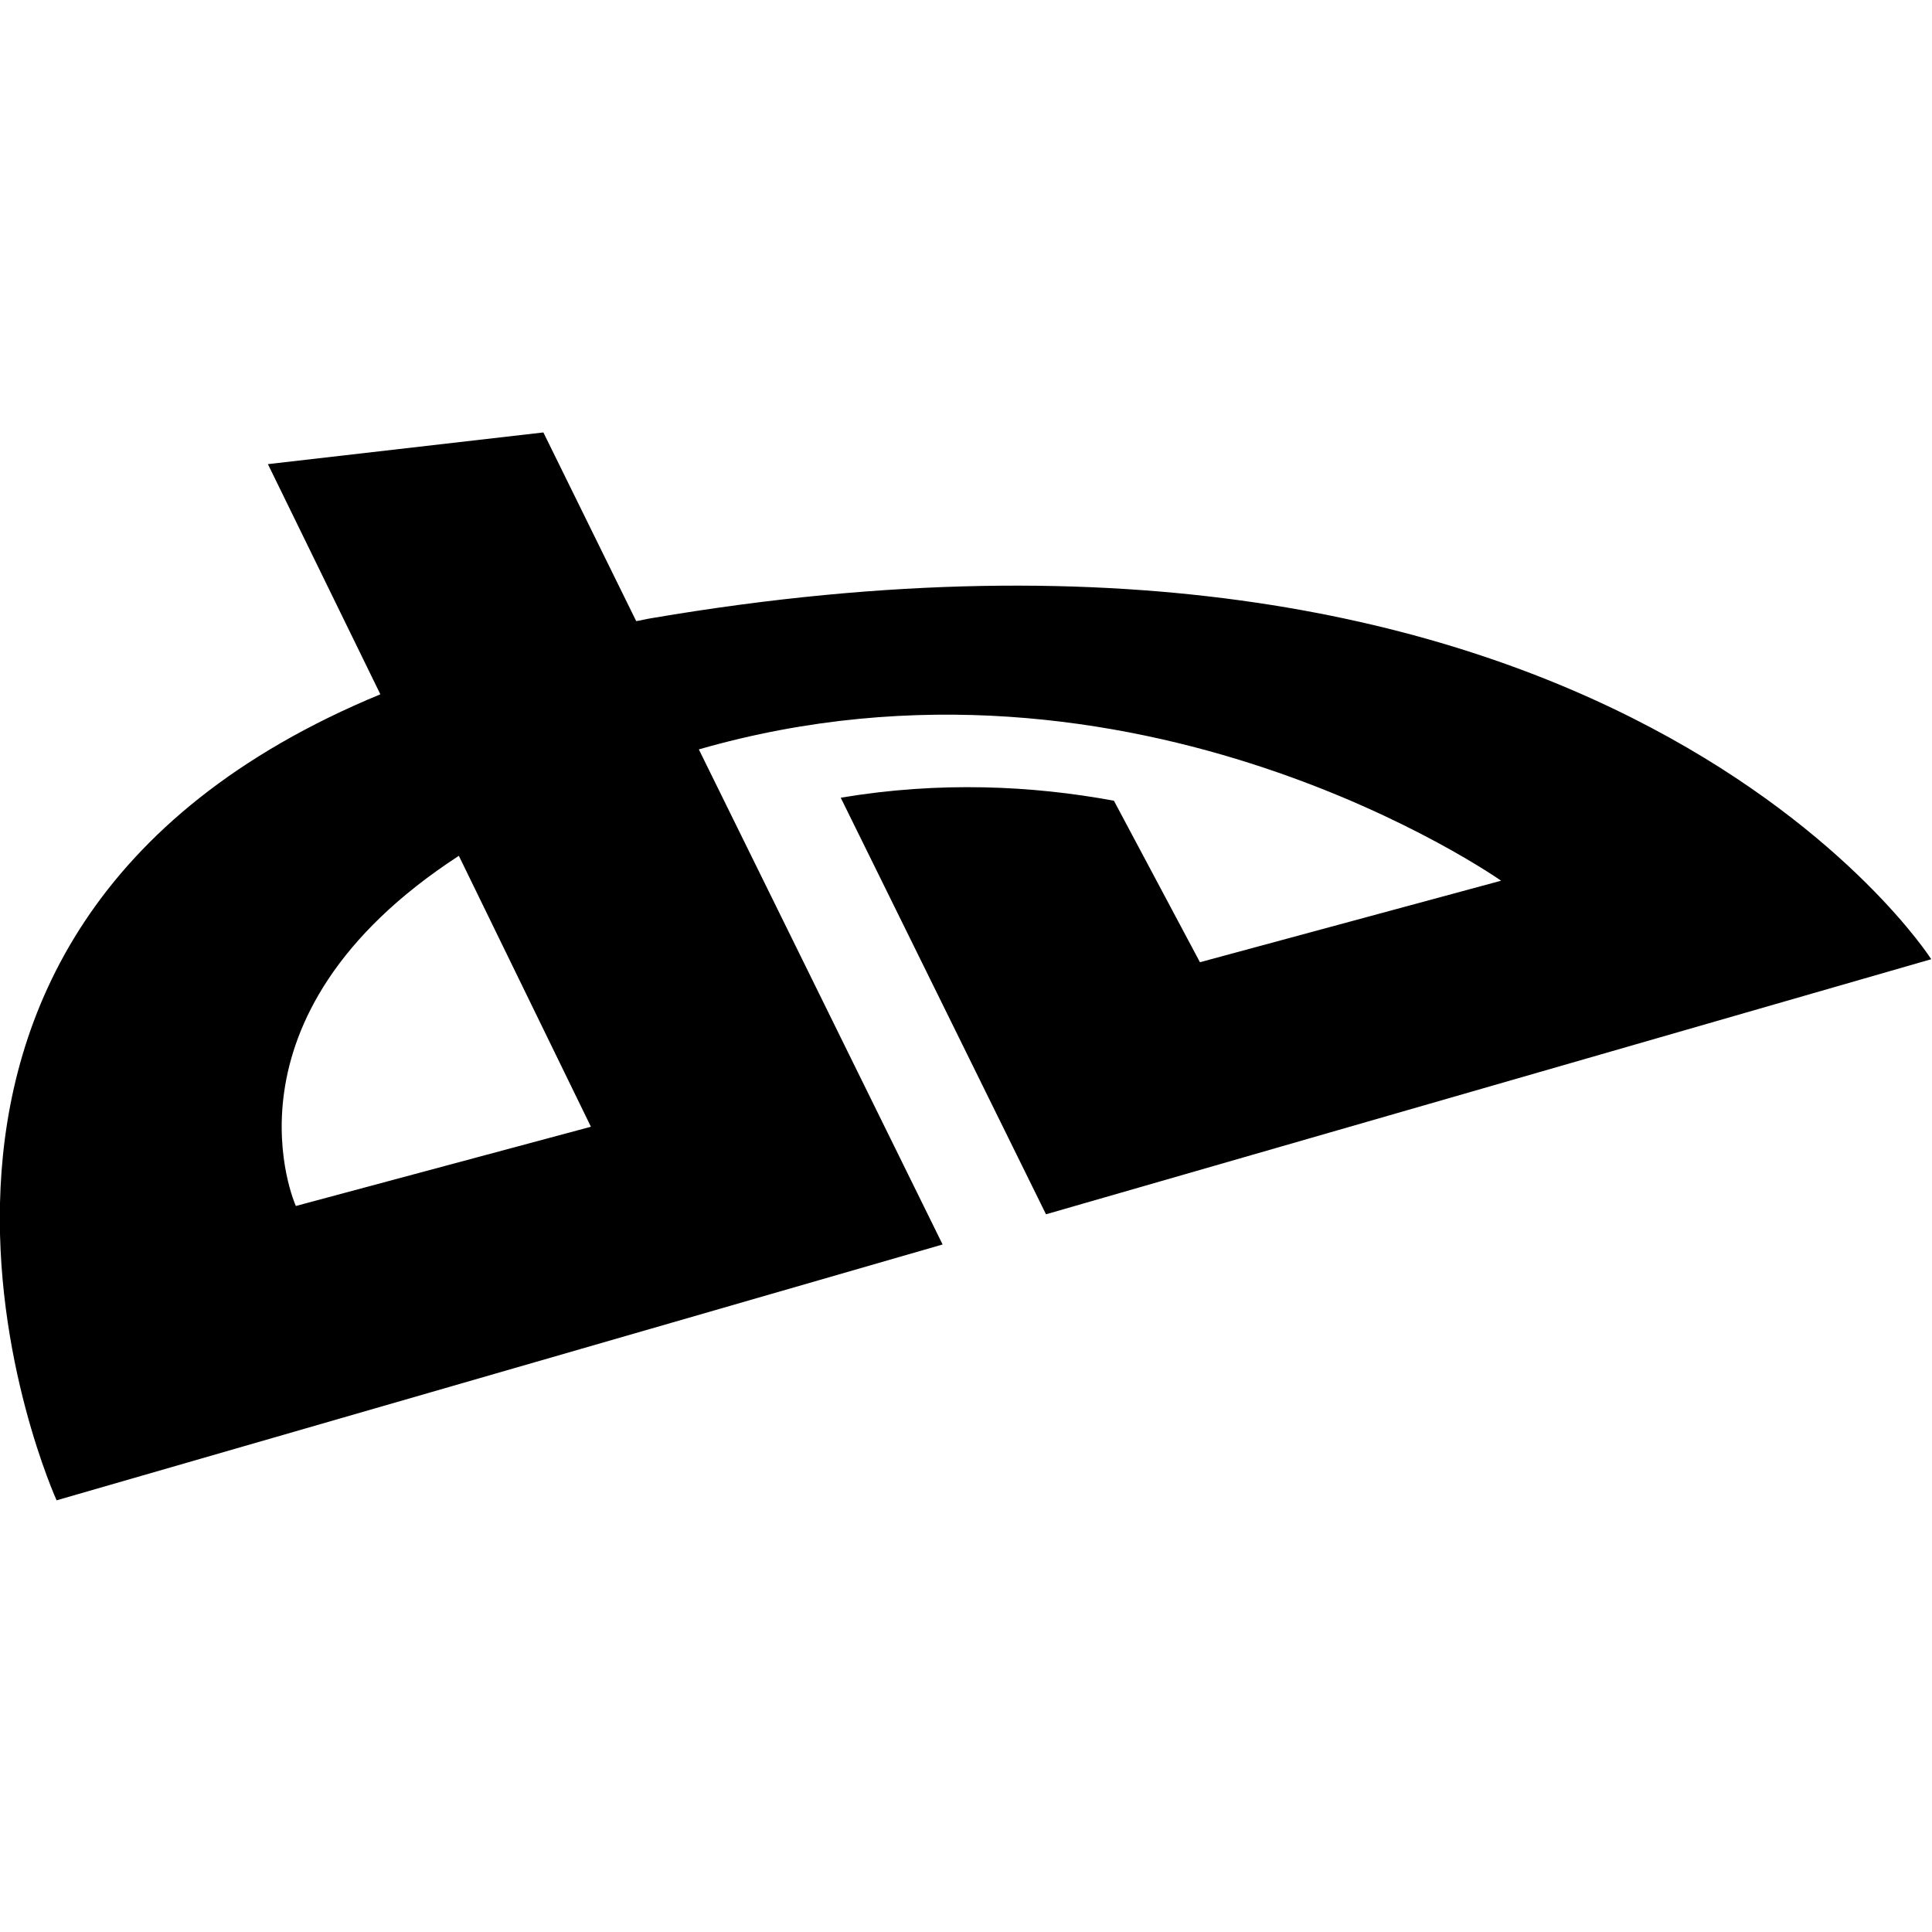
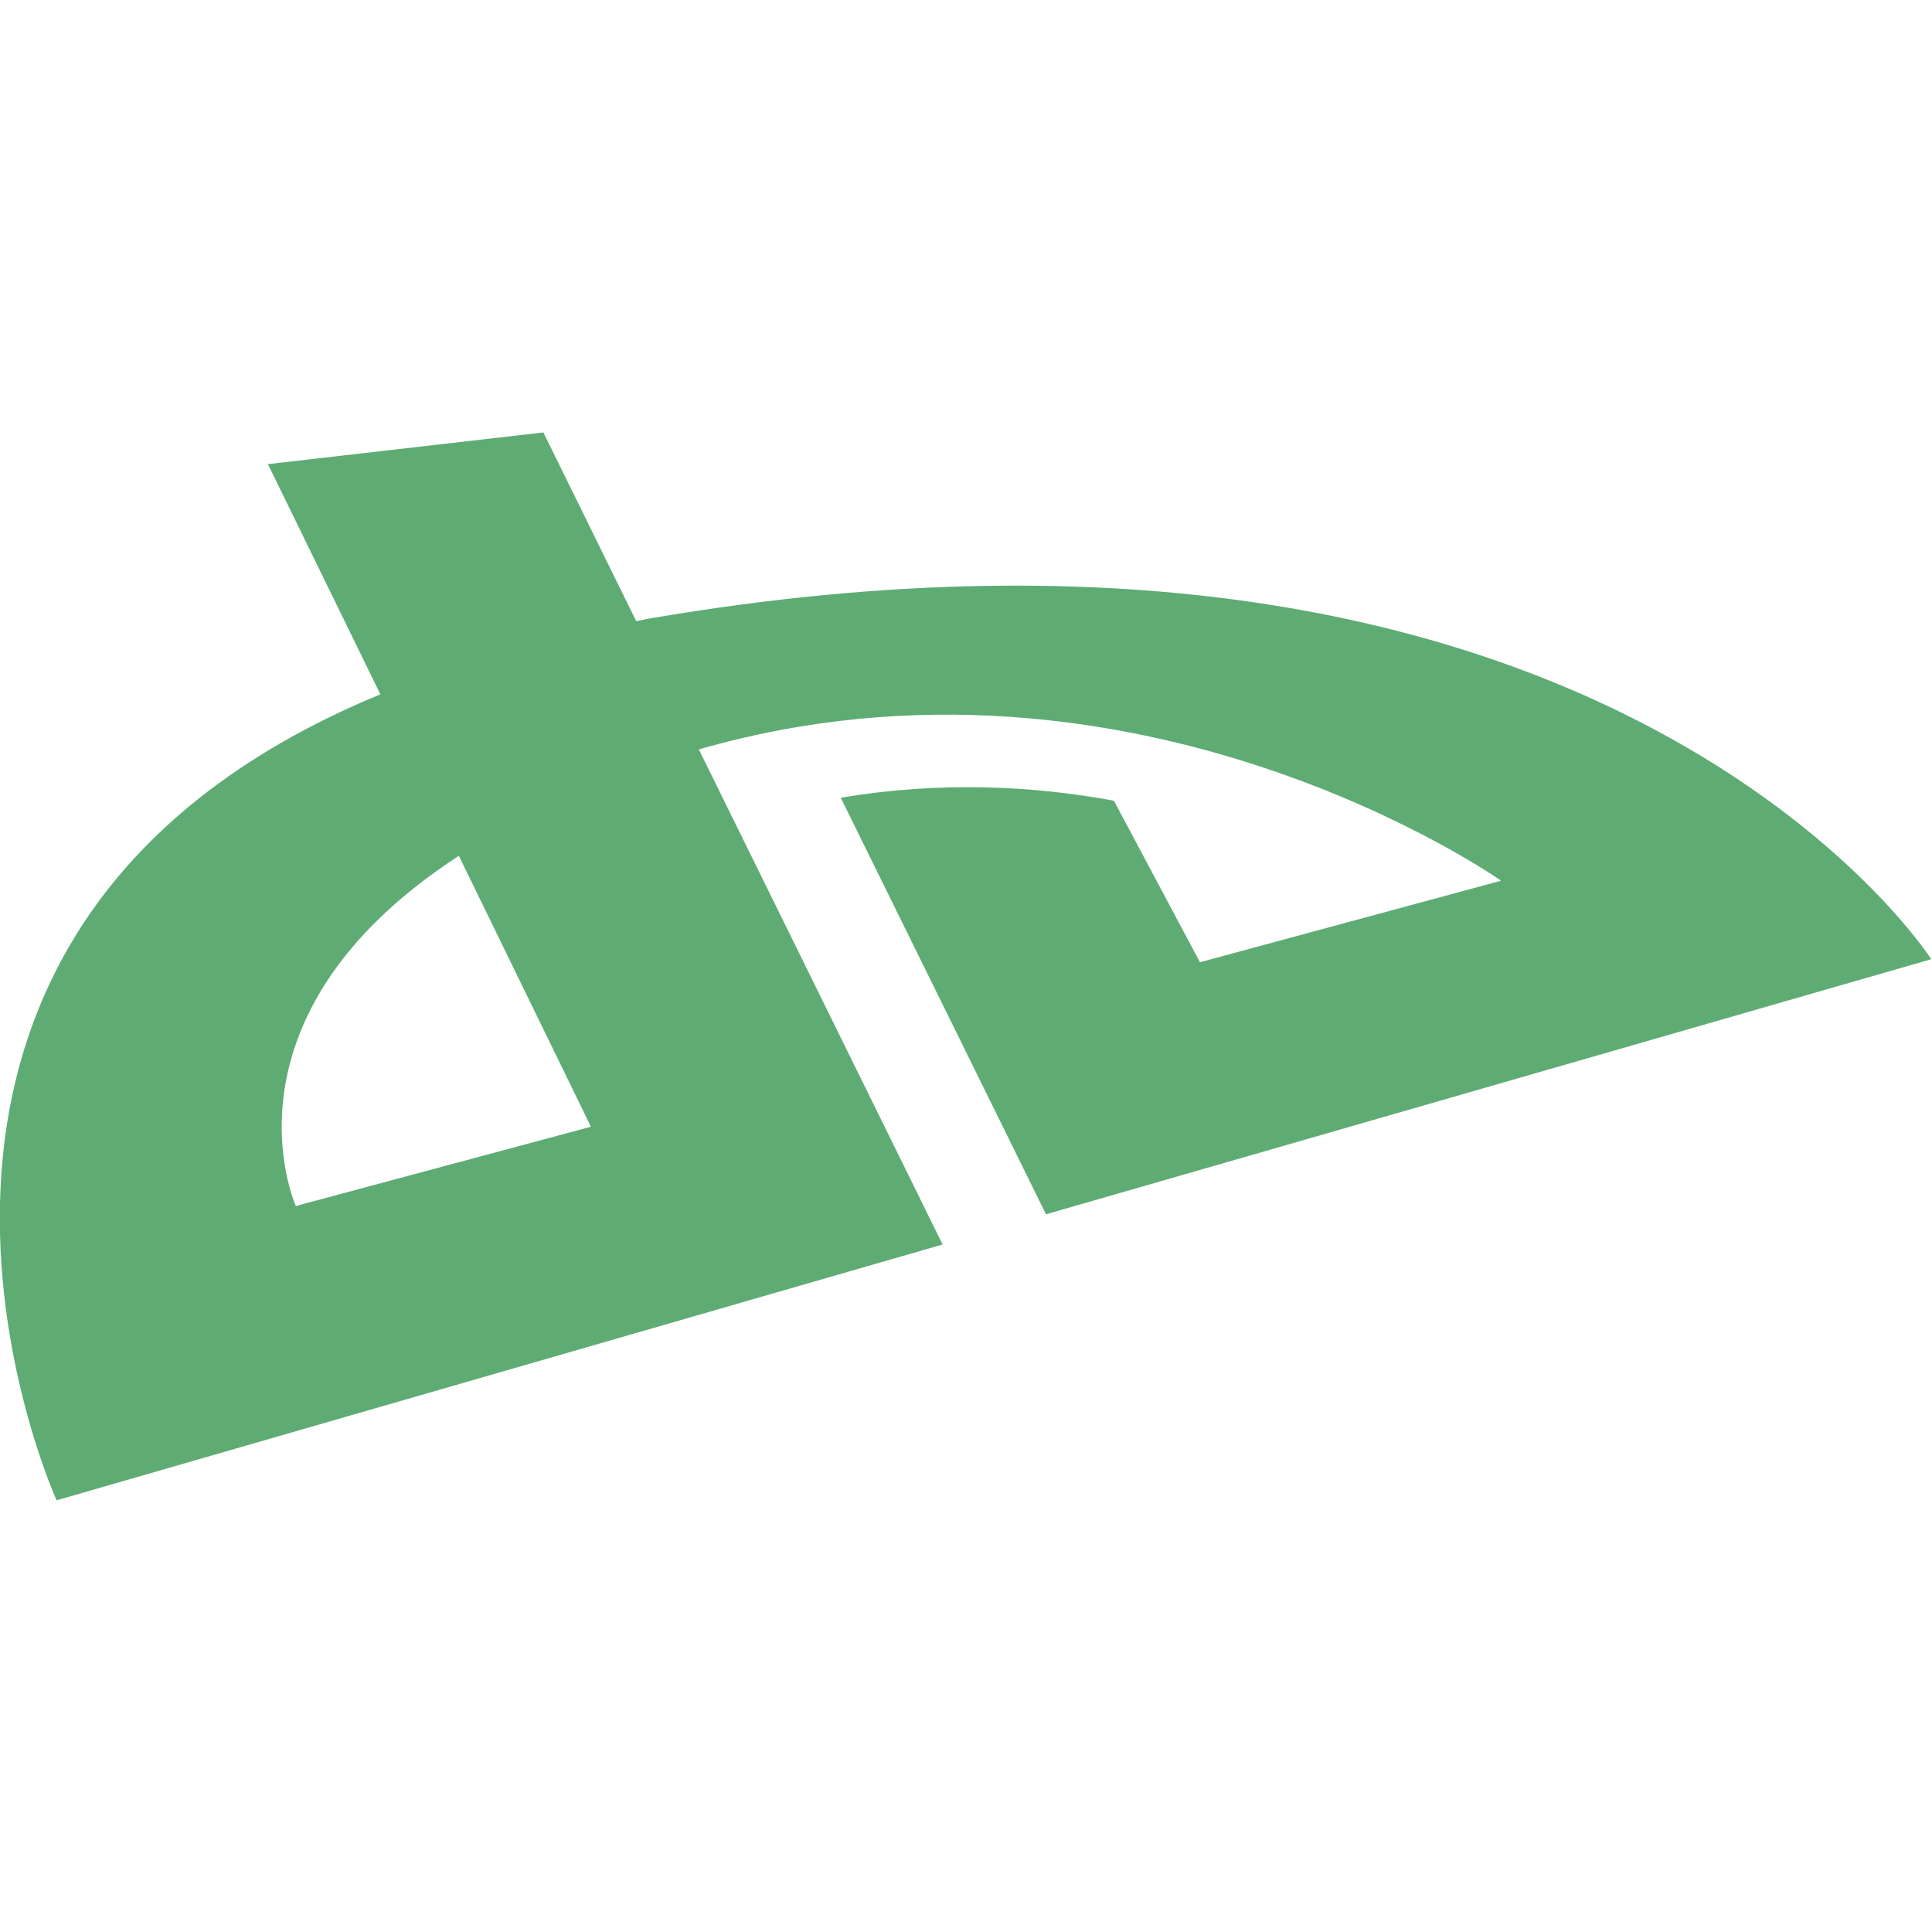
- <svg xmlns="http://www.w3.org/2000/svg" fill="#000000" height="300px" width="300px" version="1.1" id="Layer_1" viewBox="-127 186.6 256 141.4" xml:space="preserve">
+ <svg xmlns="http://www.w3.org/2000/svg" fill="#5EAC74" height="300px" width="300px" version="1.1" id="Layer_1" viewBox="-127 186.6 256 141.4" xml:space="preserve">
  <g id="SVGRepo_bgCarrier" stroke-width="0" />
  <g id="SVGRepo_tracerCarrier" stroke-linecap="round" stroke-linejoin="round" />
  <g id="SVGRepo_iconCarrier">
    <path d="M20.6,235.4c-10.8-2-23.1-2.6-36.2-0.4l27.2,55.2l117.3-33.8c0,0-42.6-66.8-169.5-45.2c-0.7,0.1-1.4,0.3-2.1,0.4l-12.3-25 l-36.5,4.2l14.9,30.5c-77,31.8-42.9,106.8-42.9,106.8l117.4-33.9l-32.3-65.6C23.6,211.9,71.9,246,71.9,246L32,256.8L20.6,235.4z M-87.8,289.1c0,0-11.3-25,21.6-46.4l17.5,35.9L-87.8,289.1z" />
  </g>
</svg>
